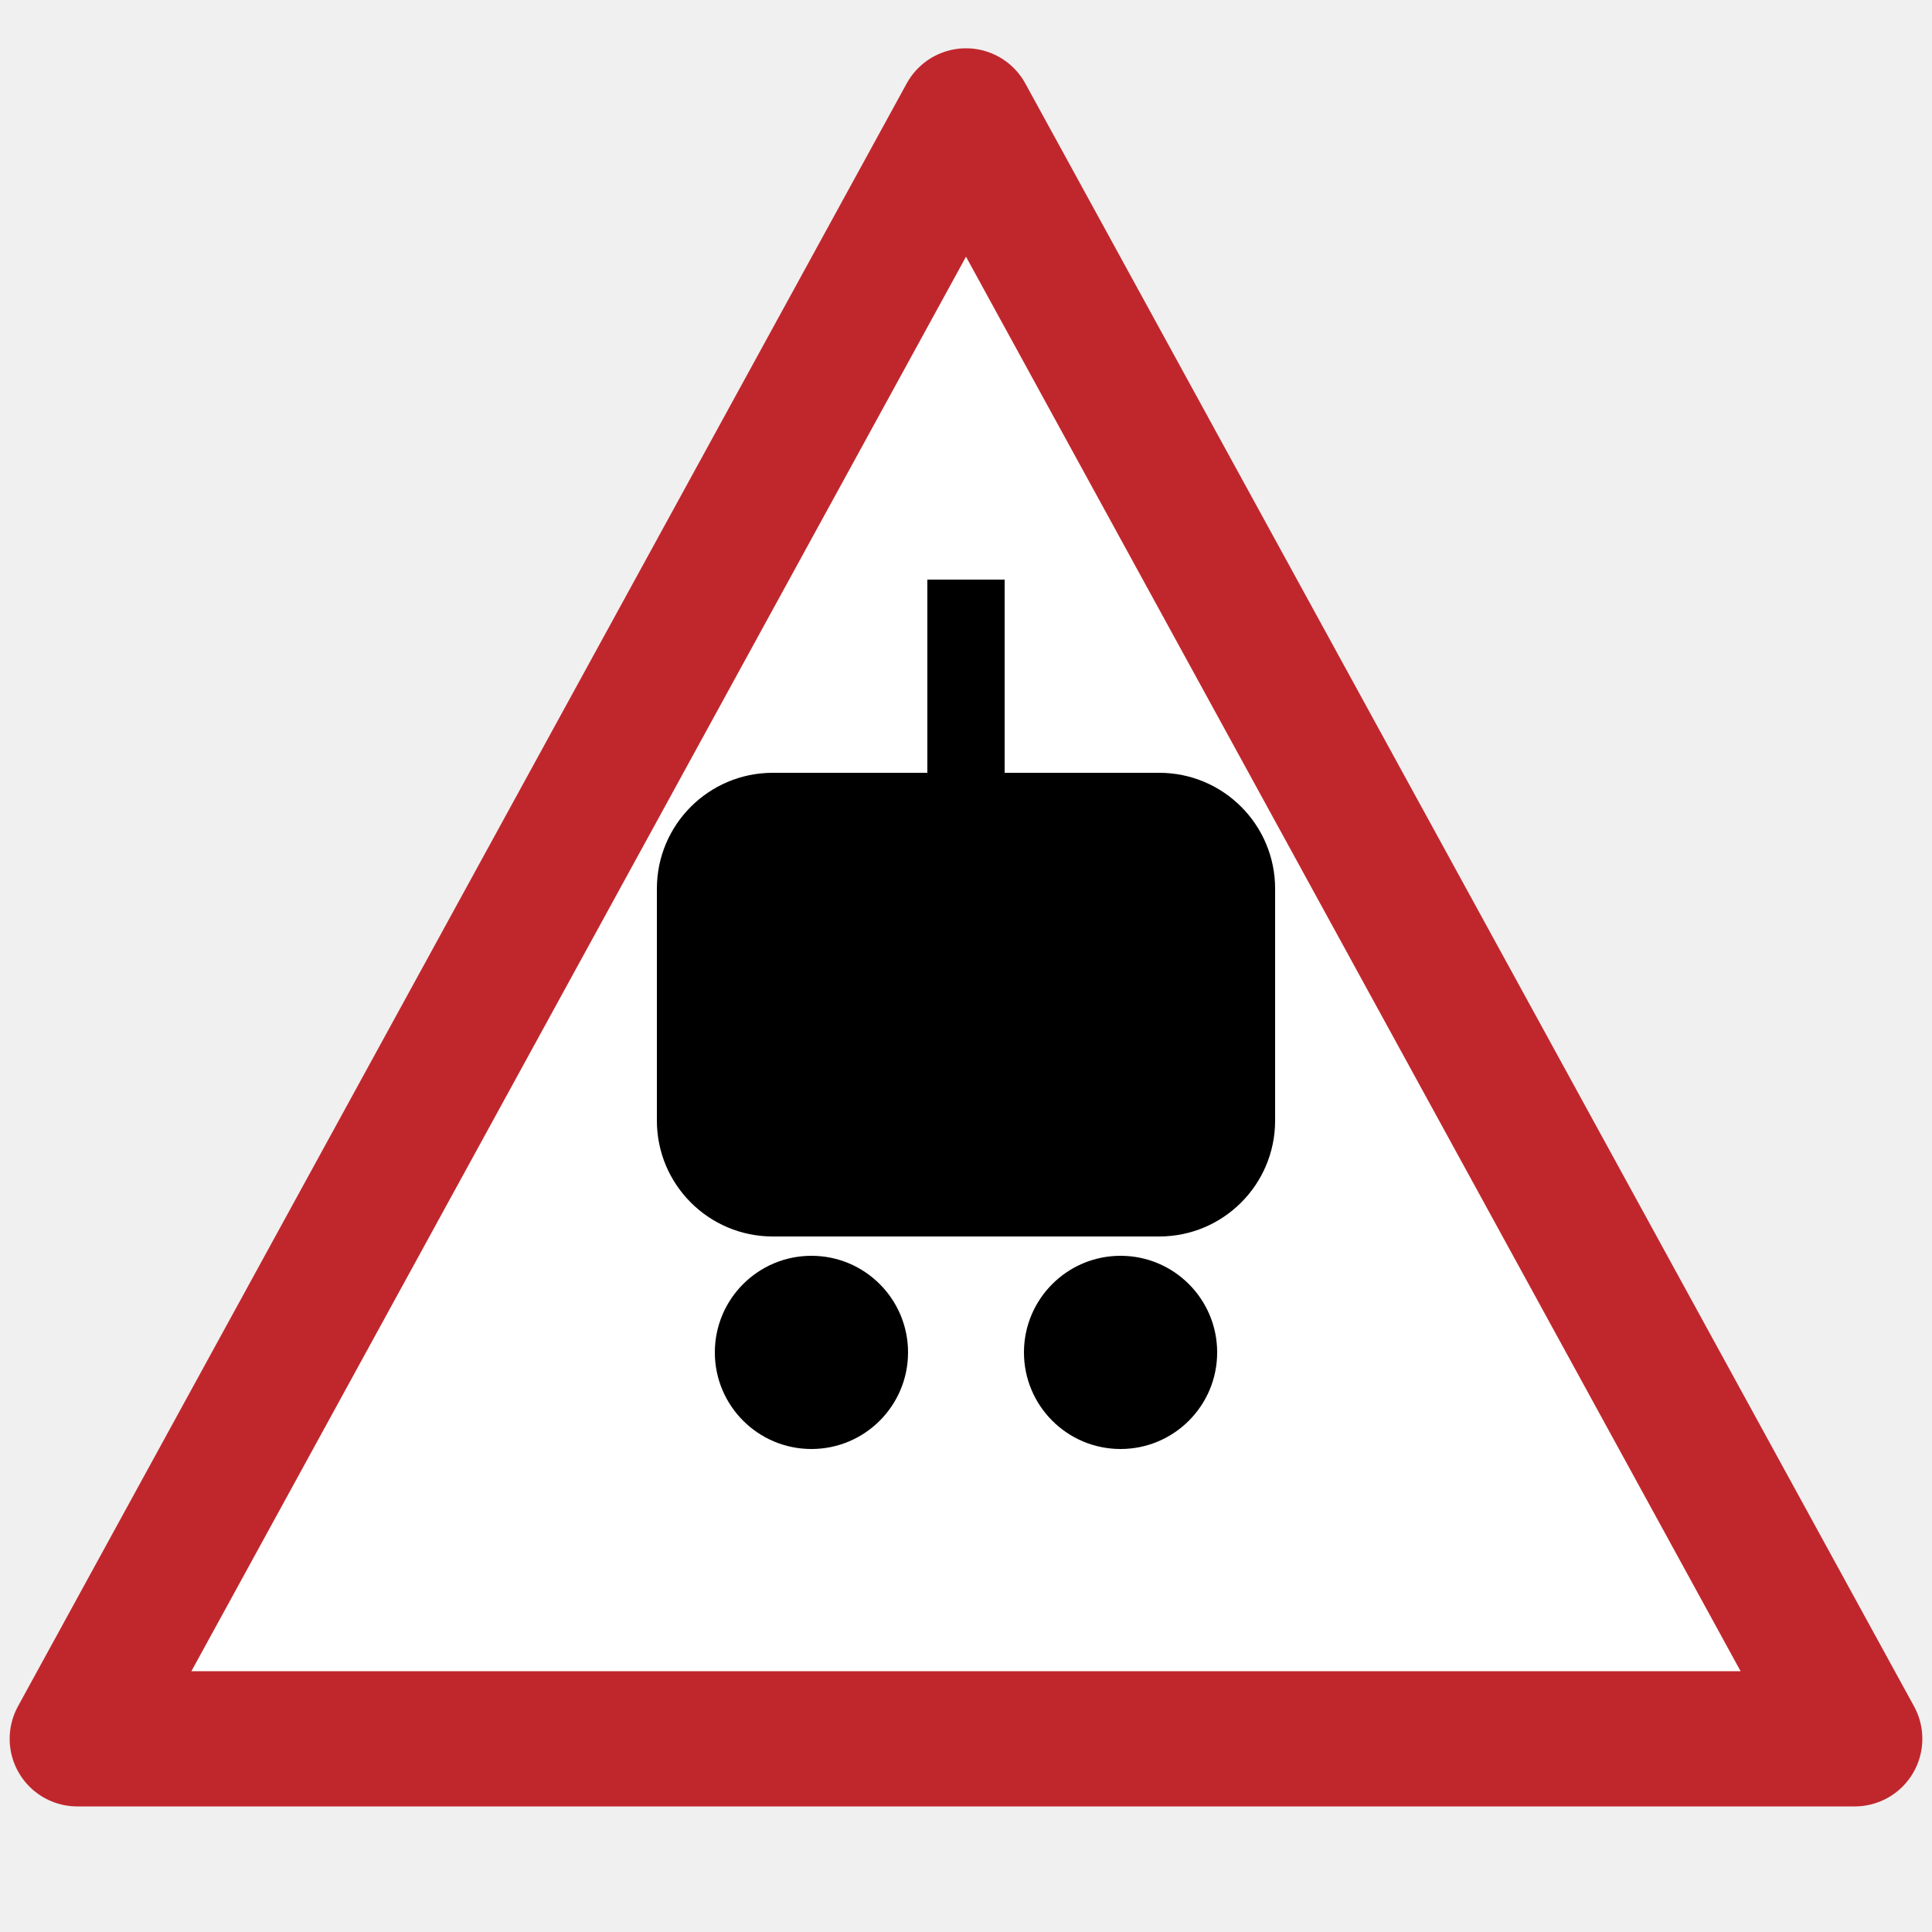
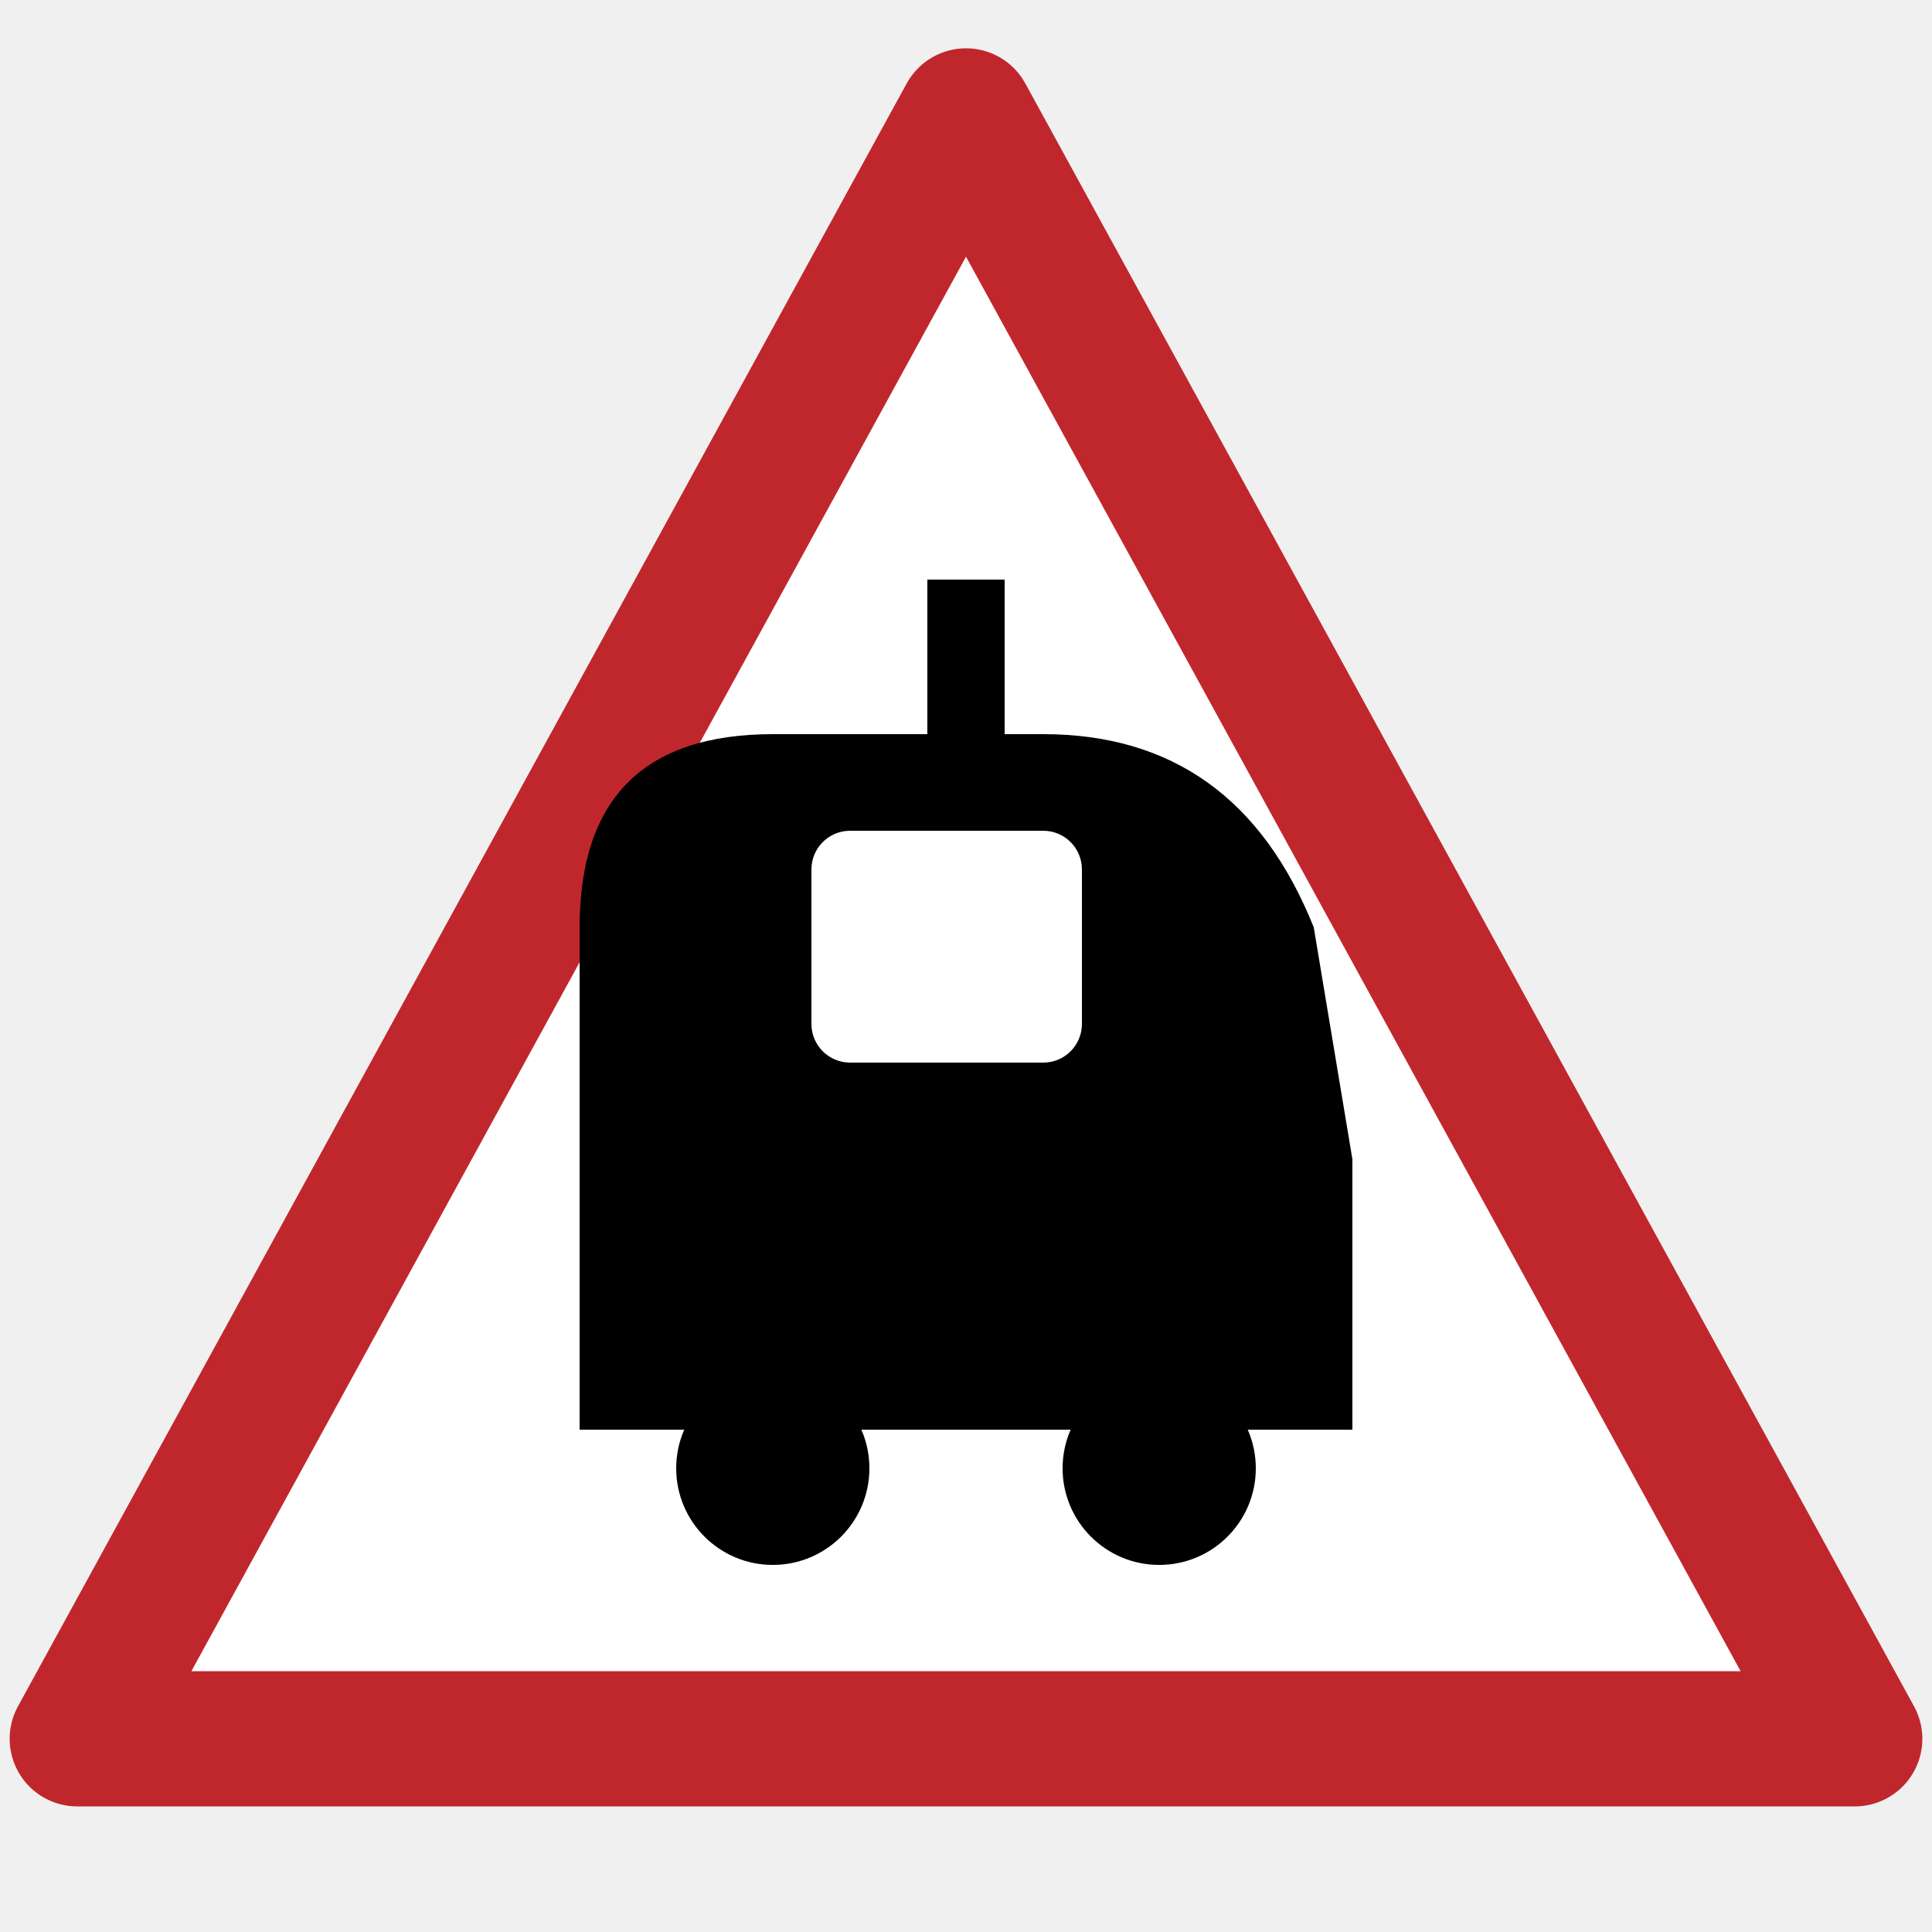
<svg xmlns="http://www.w3.org/2000/svg" viewBox="0 0 100 100" role="img">
  <polygon points="50,6 96,90 4,90" fill="#fff" stroke="#c0272d" stroke-width="7" stroke-linejoin="round" />
-   <rect x="34" y="40" width="32" height="24" rx="6" fill="#000" />
-   <circle cx="42" cy="70" r="5" fill="#000" />
-   <circle cx="58" cy="70" r="5" fill="#000" />
-   <line x1="50" y1="30" x2="50" y2="40" stroke="#000" stroke-width="4" />
+   <path d="M30 74 L30 48 Q30 38 40 38 L54 38 Q64 38 68 48 L70 60 L70 74 Z" fill="#000" />
+   <rect x="42" y="43" width="14" height="12" rx="2" fill="#fff" />
+   <circle cx="40" cy="76" r="5" fill="#000" />
+   <circle cx="60" cy="76" r="5" fill="#000" />
+   <line x1="50" y1="30" x2="50" y2="38" stroke="#000" stroke-width="4" />
</svg>
